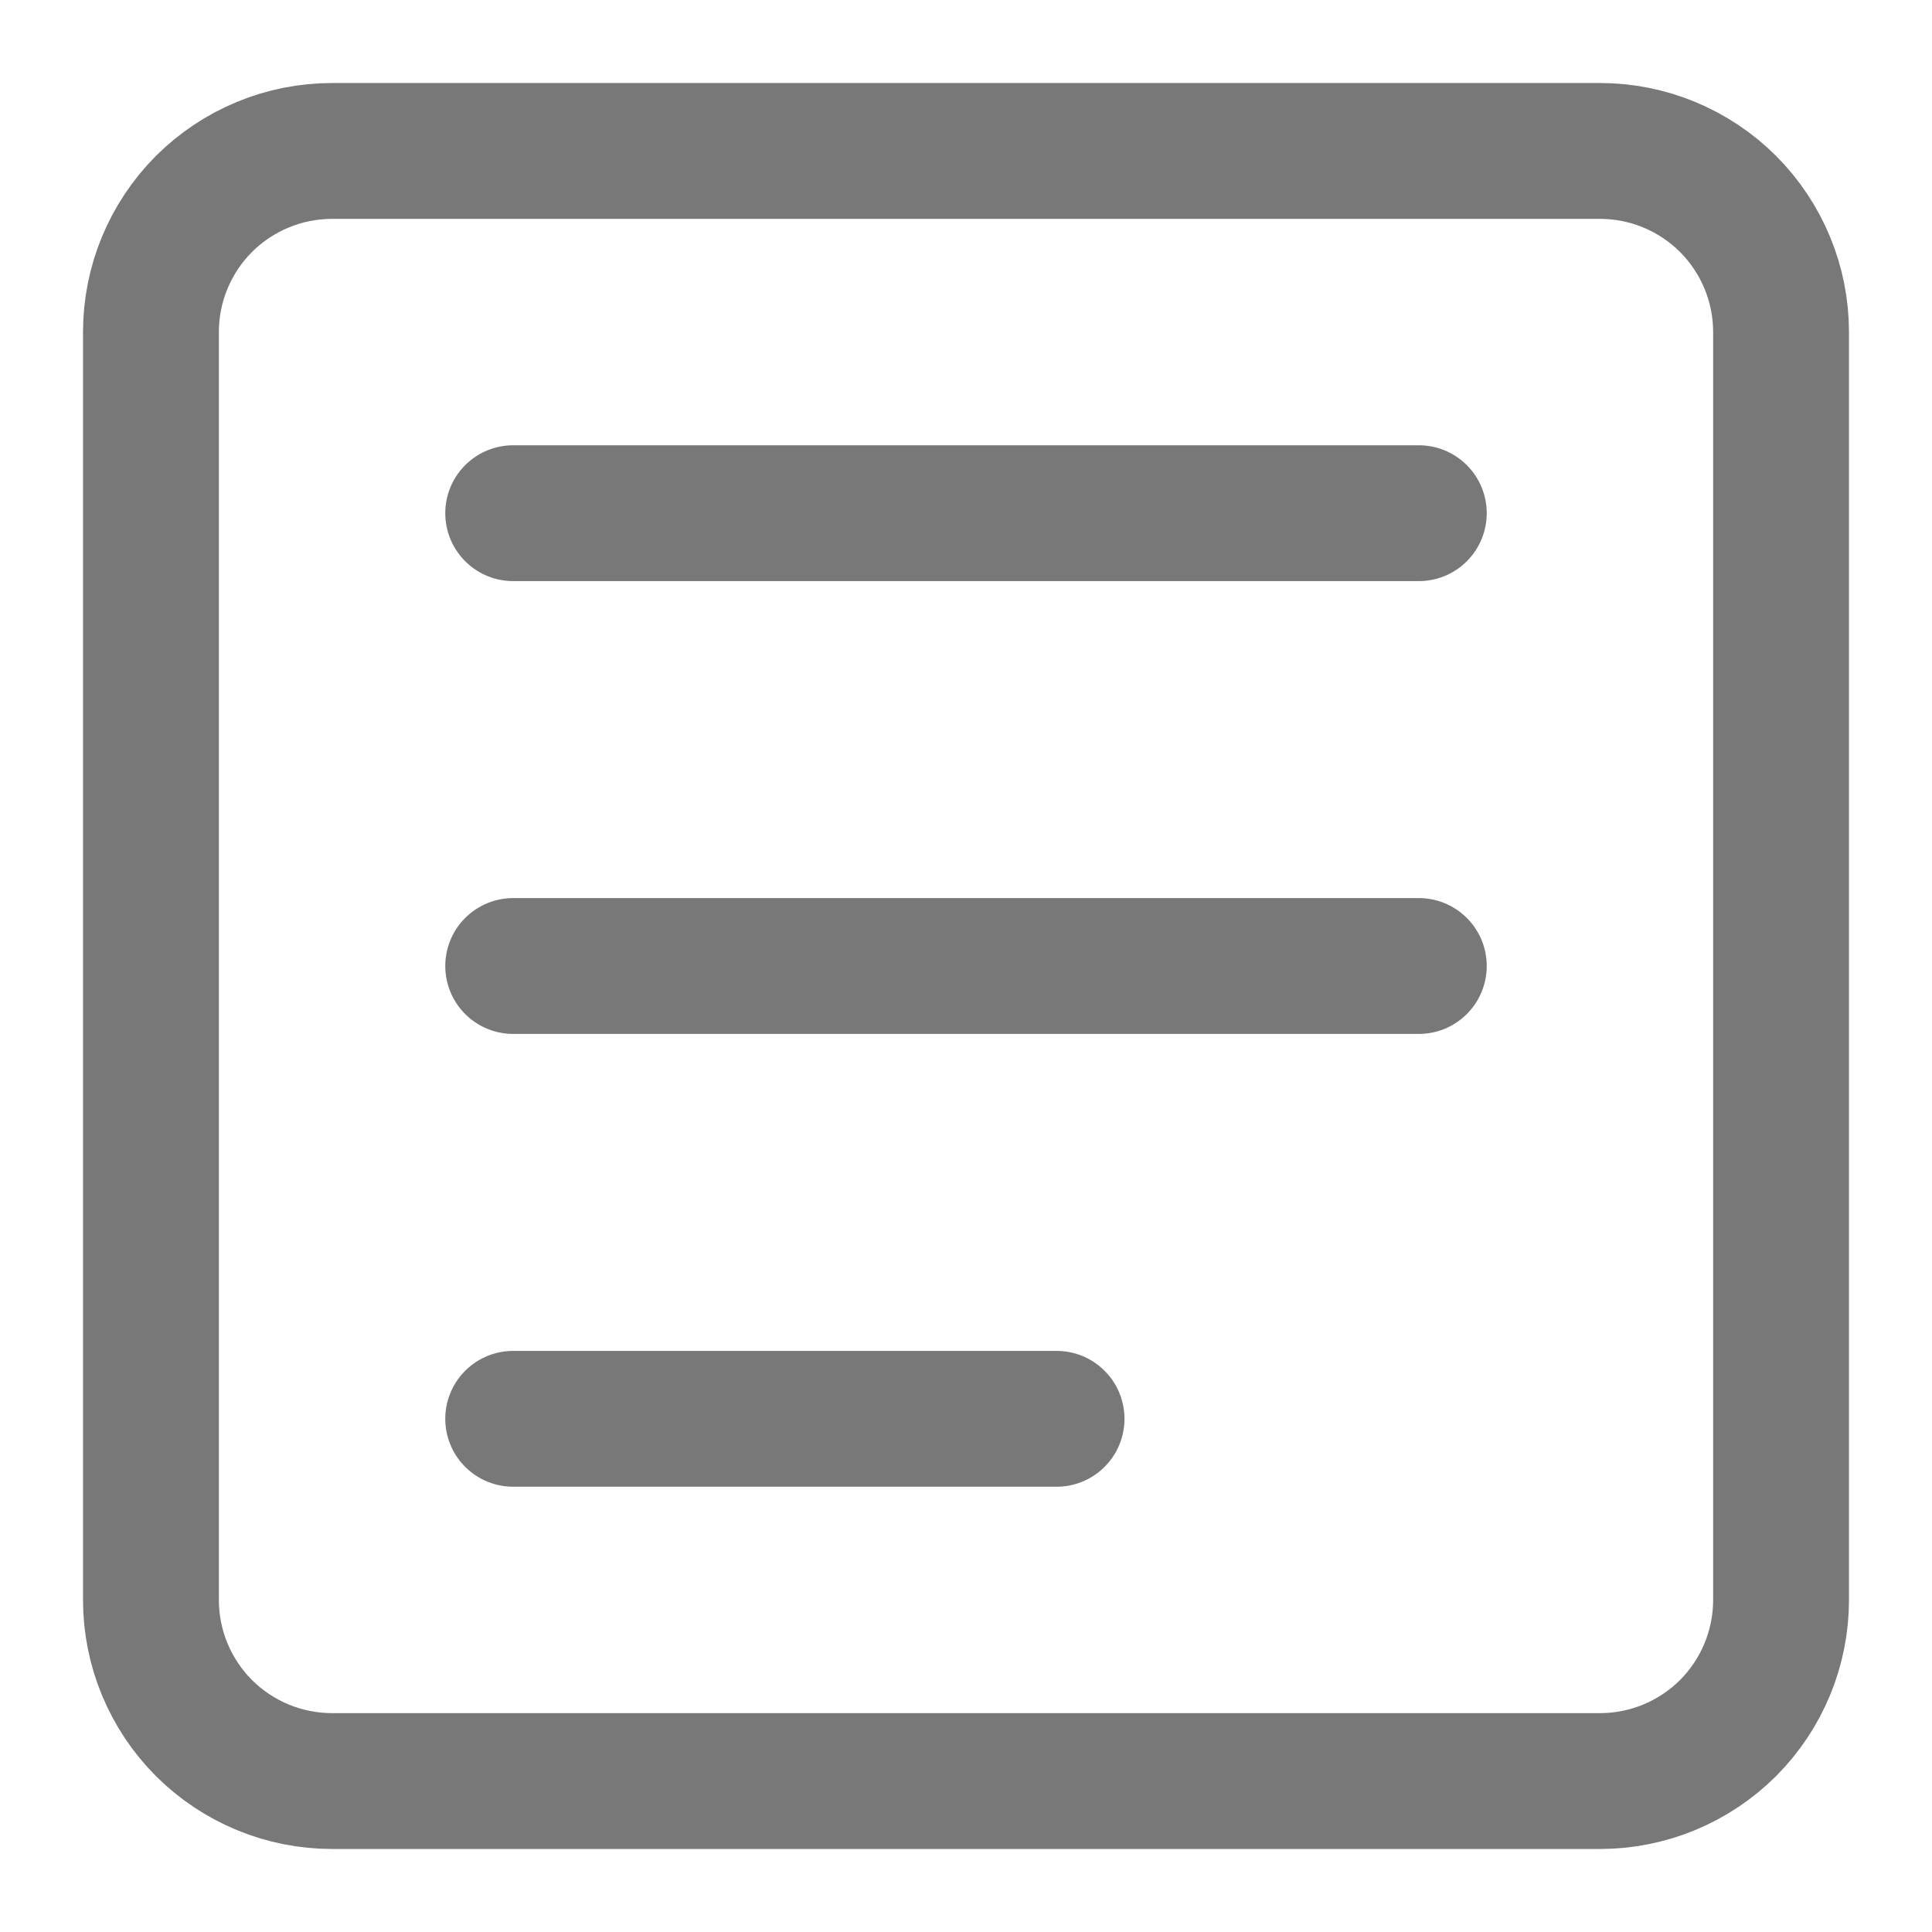
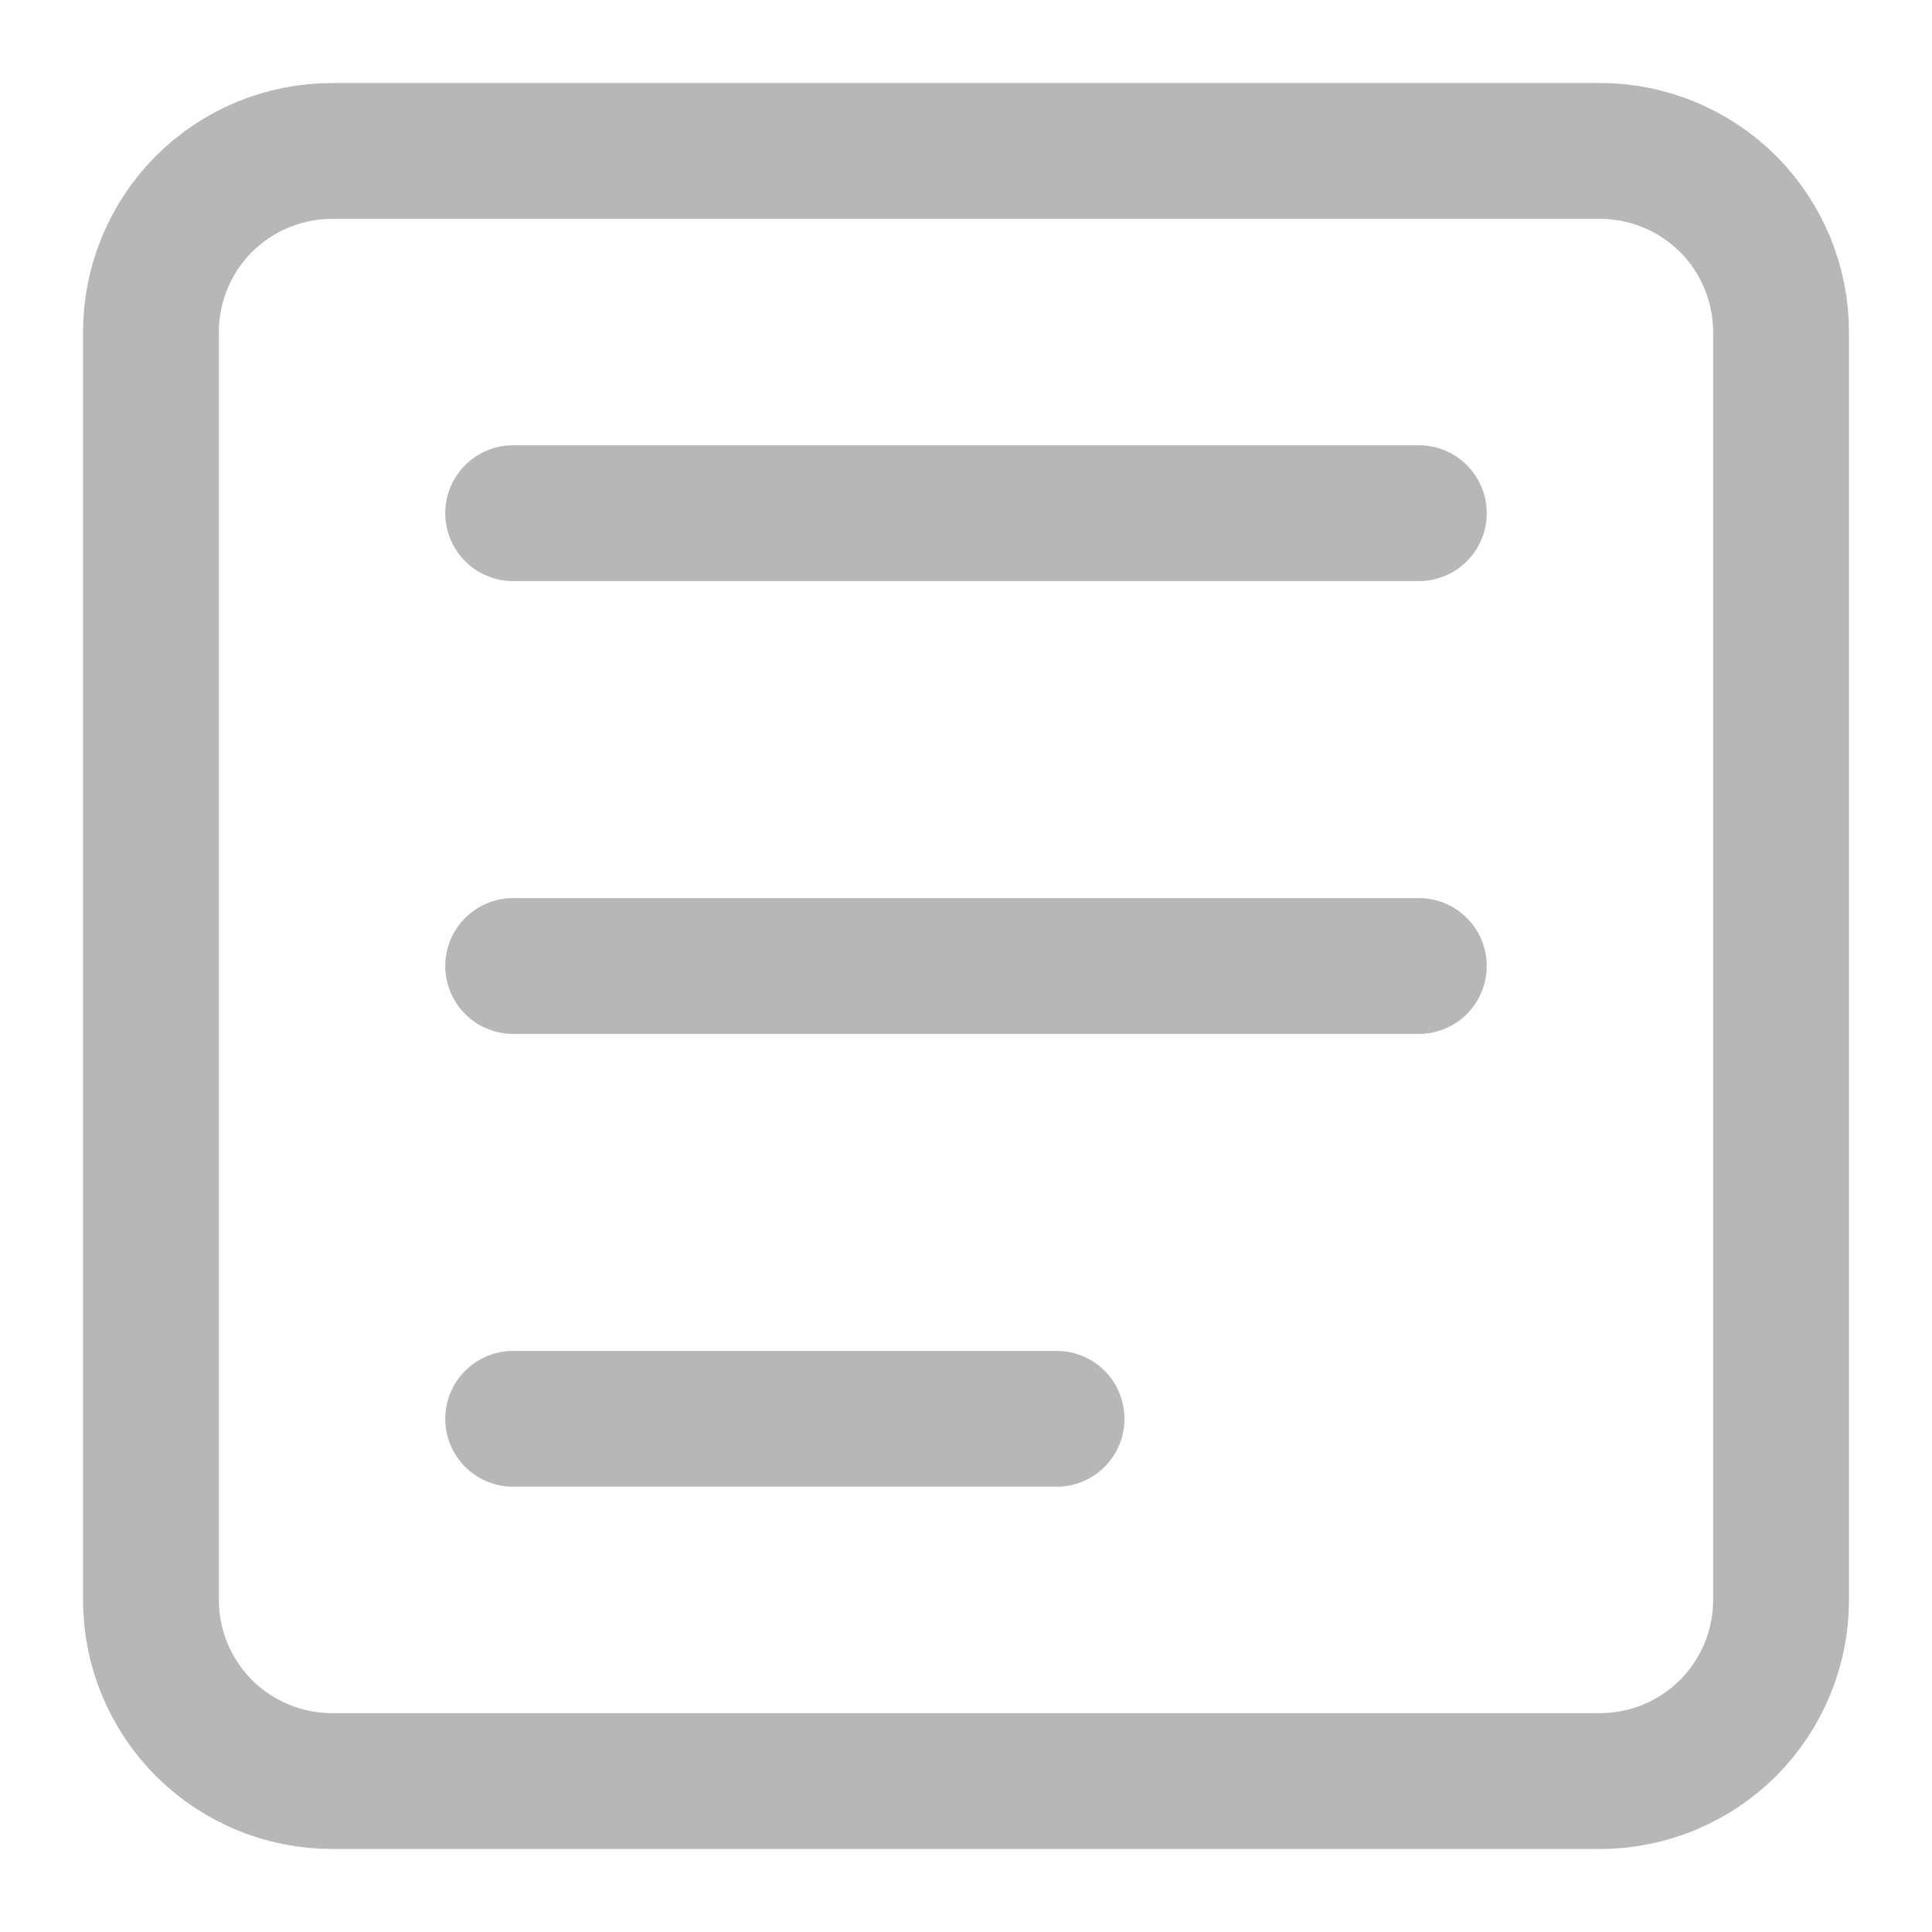
<svg xmlns="http://www.w3.org/2000/svg" width="16" height="16" viewBox="0 0 16 16" fill="none">
-   <path d="M4.25 11.75H8.75M13.25 1.25H2.75C2.352 1.25 1.971 1.408 1.689 1.689C1.408 1.971 1.25 2.352 1.25 2.75V13.25C1.25 13.648 1.408 14.029 1.689 14.311C1.971 14.592 2.352 14.75 2.75 14.75H13.25C13.648 14.75 14.029 14.592 14.311 14.311C14.592 14.029 14.75 13.648 14.75 13.25V2.75C14.75 2.352 14.592 1.971 14.311 1.689C14.029 1.408 13.648 1.25 13.25 1.25ZM4.25 4.25H11.75H4.25ZM4.25 8H11.75H4.25Z" stroke="#1F1F1F" stroke-opacity="0.6" stroke-width="1.125" stroke-linecap="round" stroke-linejoin="round" />
+   <path d="M4.25 11.75H8.75M13.25 1.25H2.75C2.352 1.25 1.971 1.408 1.689 1.689C1.408 1.971 1.25 2.352 1.25 2.75V13.25C1.25 13.648 1.408 14.029 1.689 14.311C1.971 14.592 2.352 14.75 2.75 14.75H13.25C13.648 14.75 14.029 14.592 14.311 14.311C14.592 14.029 14.75 13.648 14.75 13.25V2.75C14.75 2.352 14.592 1.971 14.311 1.689C14.029 1.408 13.648 1.25 13.25 1.25ZM4.25 4.25H11.75H4.25ZM4.25 8H11.75H4.25Z" stroke="#888888" stroke-opacity="0.6" stroke-width="1.125" stroke-linecap="round" stroke-linejoin="round" />
</svg>
